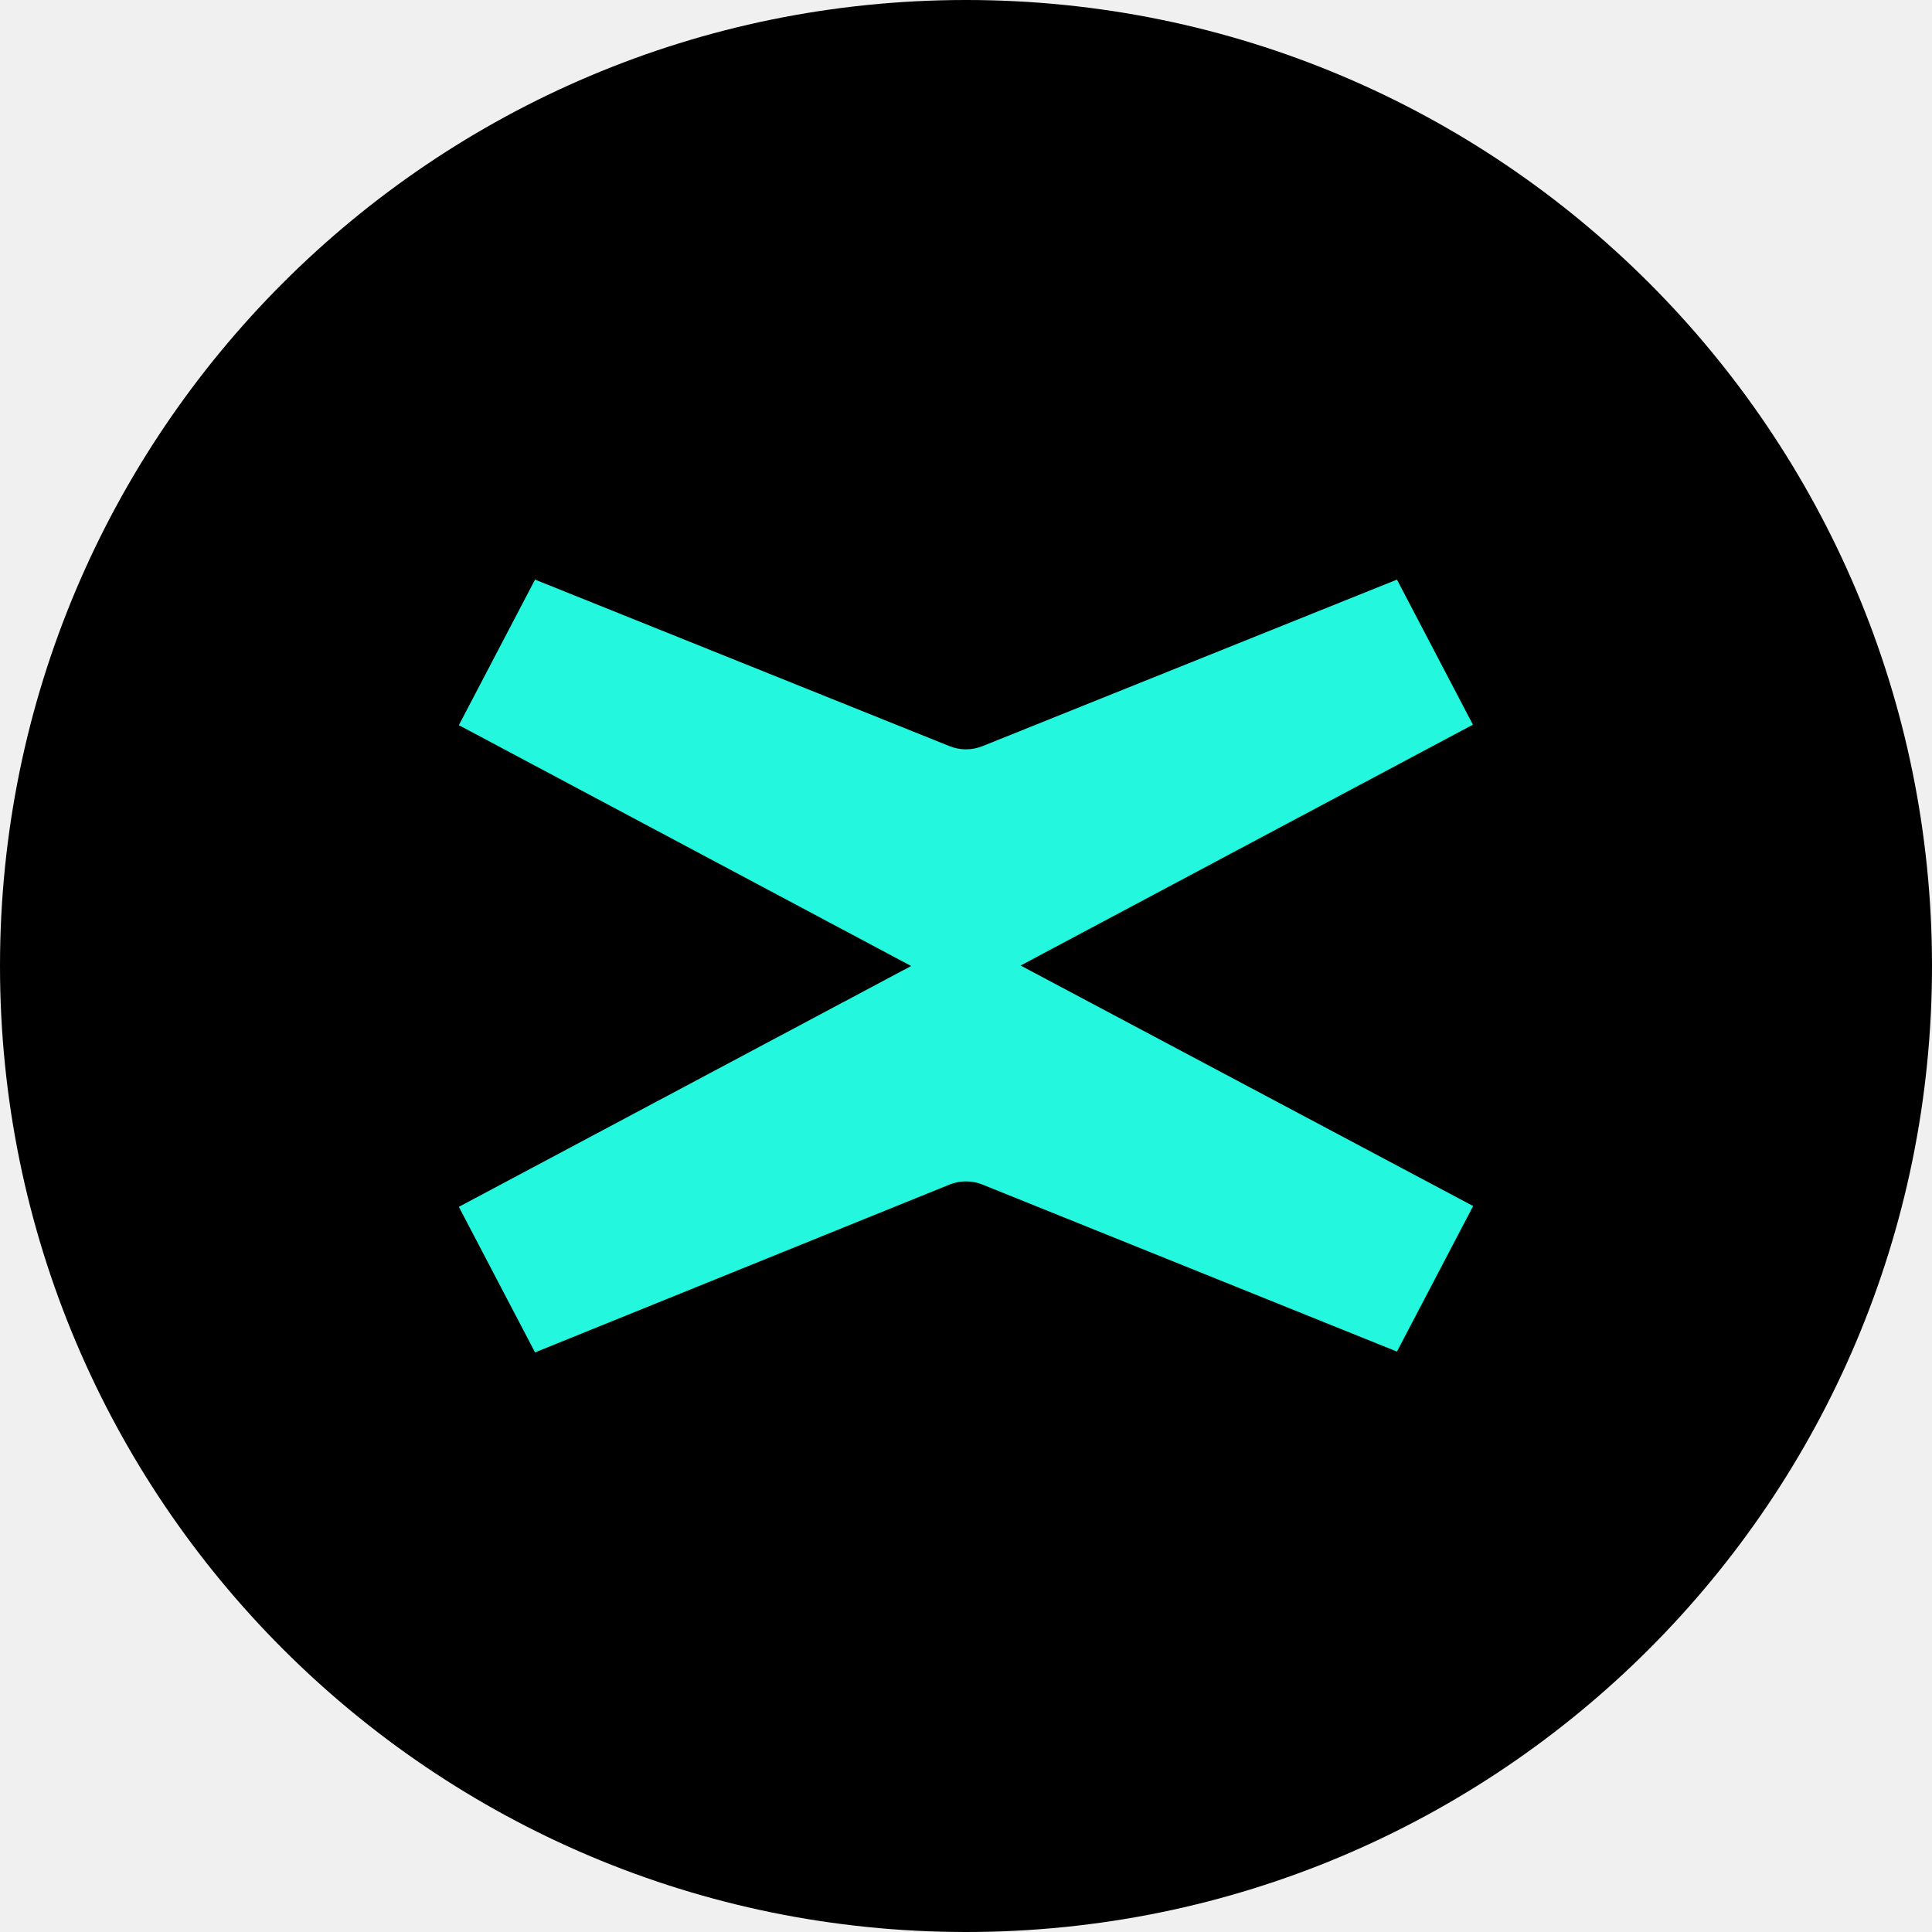
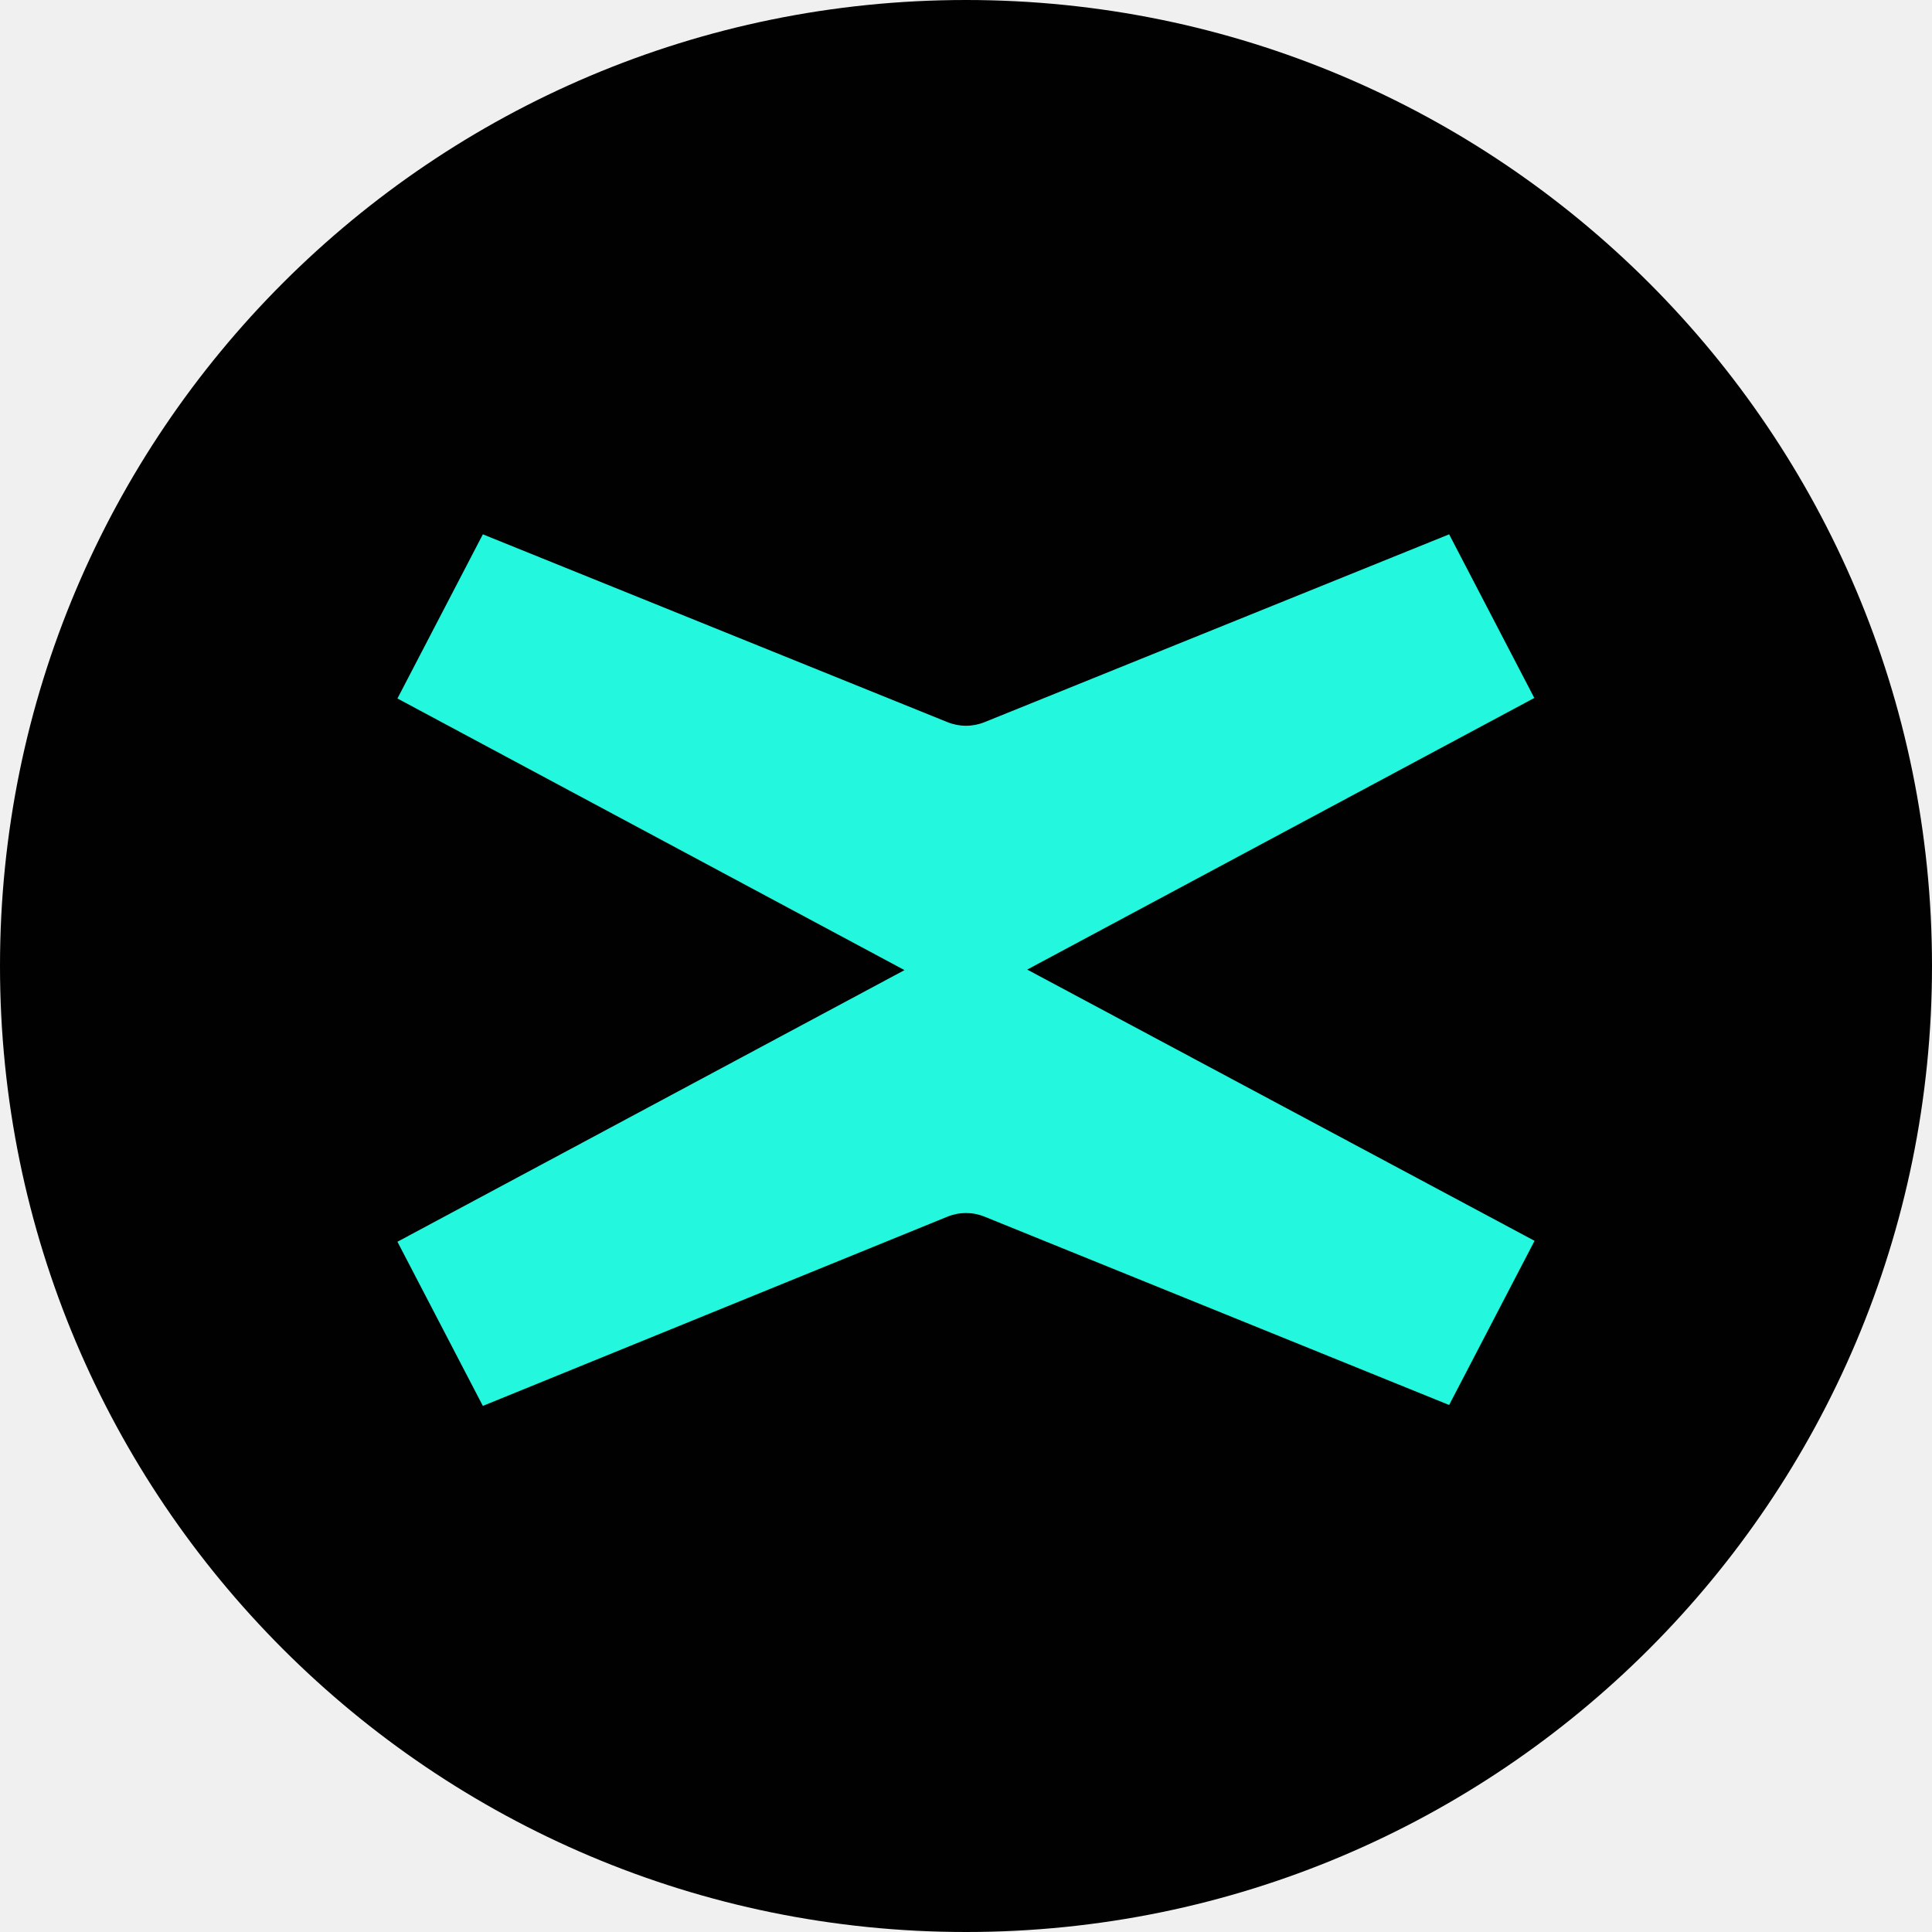
- <svg xmlns="http://www.w3.org/2000/svg" width="300" height="300" viewBox="0 0 300 300" fill="none">
-   <rect width="300" height="300" rx="150" fill="black" />
-   <path d="M158.482 149.928L228.714 112.529L216.919 90L152.575 115.854C150.923 116.523 149.077 116.523 147.425 115.854L83.081 90L71.25 112.602L141.482 150L71.25 187.398L83.081 210L147.425 183.948C149.077 183.279 150.923 183.279 152.575 183.948L216.919 209.874L228.75 187.272L158.482 149.928Z" fill="#23F7DD" />
+ <svg xmlns="http://www.w3.org/2000/svg" width="150" height="150" viewBox="0 0 150 150" fill="none">
+   <g clip-path="url(#clip0_1_107)">
+     <path d="M150 75C150 33.579 116.421 0 75 0C33.579 0 0 33.579 0 75C0 116.421 33.579 150 75 150C116.421 150 150 116.421 150 75Z" fill="#010101" />
+     <path d="M79.754 75.278L119.123 54.19L112.511 41.485L76.444 56.065C75.517 56.442 74.483 56.442 73.556 56.065L37.489 41.485L30.857 54.23L70.225 75.319L30.857 96.409L37.489 109.154L73.556 94.463C74.483 94.085 75.517 94.085 76.444 94.463L112.511 109.083L119.143 96.338L79.754 75.279V75.278Z" fill="#23F7DD" />
+   </g>
+   <defs>
+     <clipPath id="clip0_1_107">
+       <rect width="150" height="150" fill="white" />
+     </clipPath>
+   </defs>
</svg>
